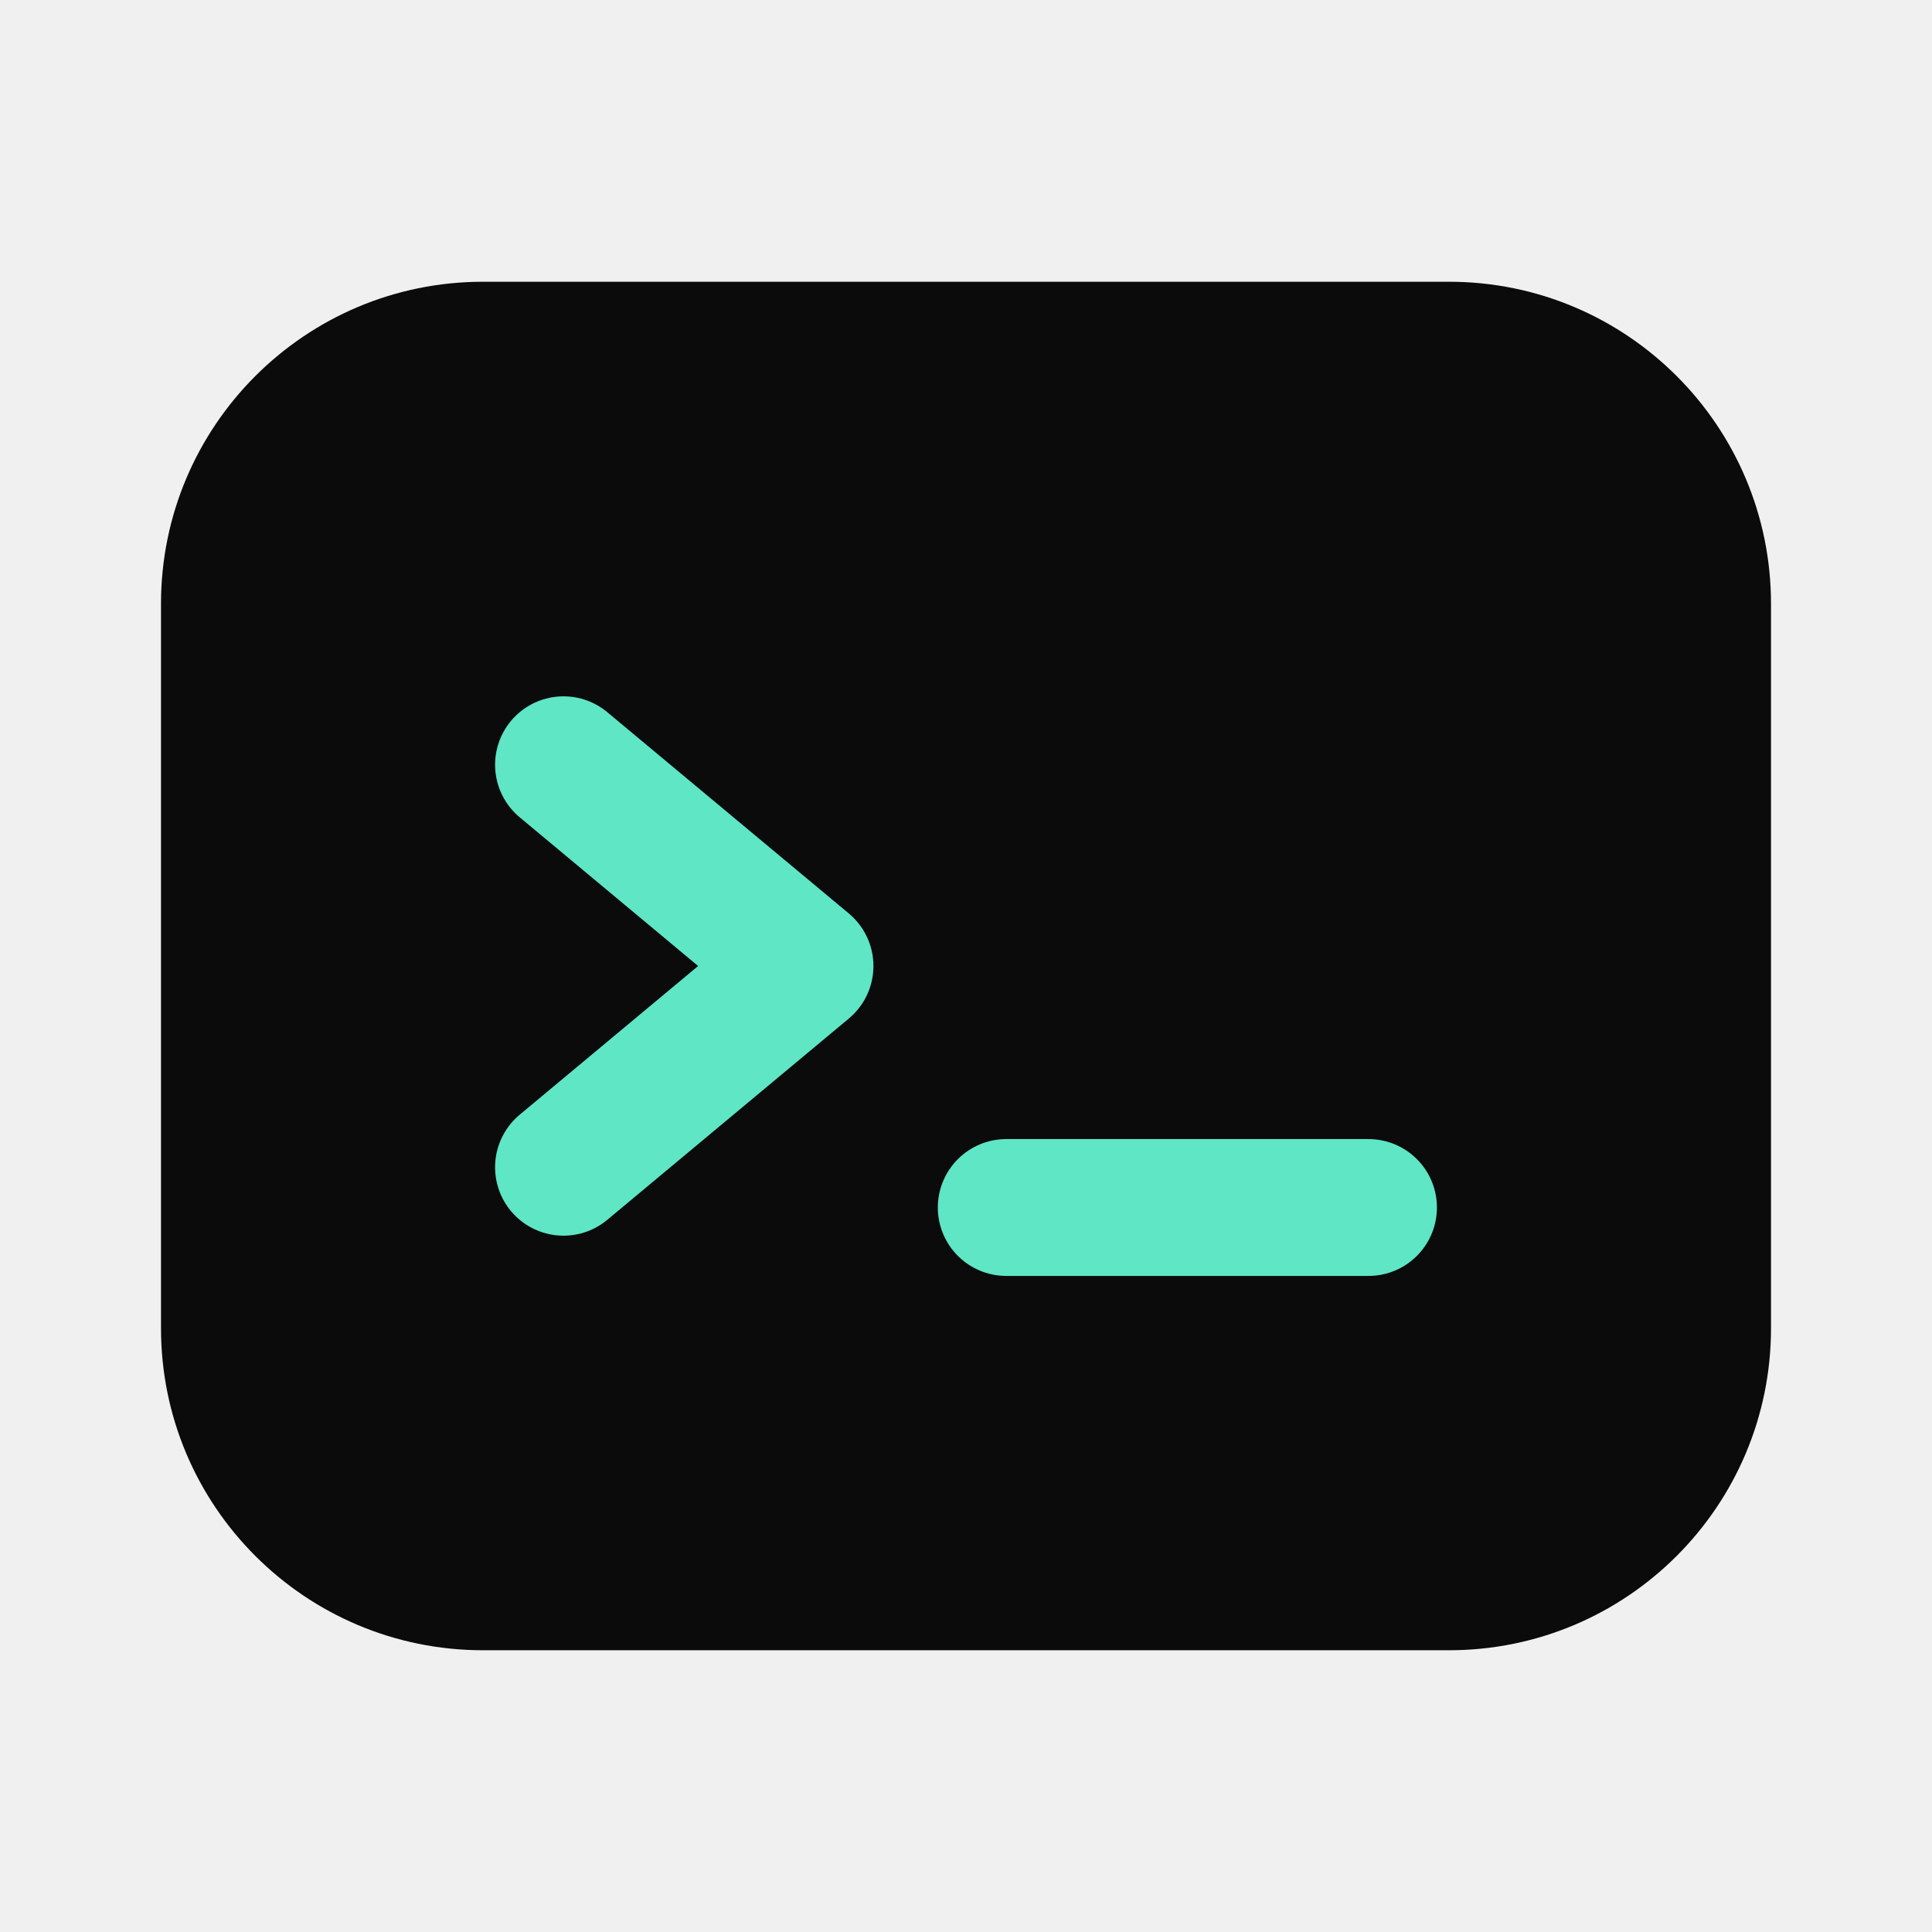
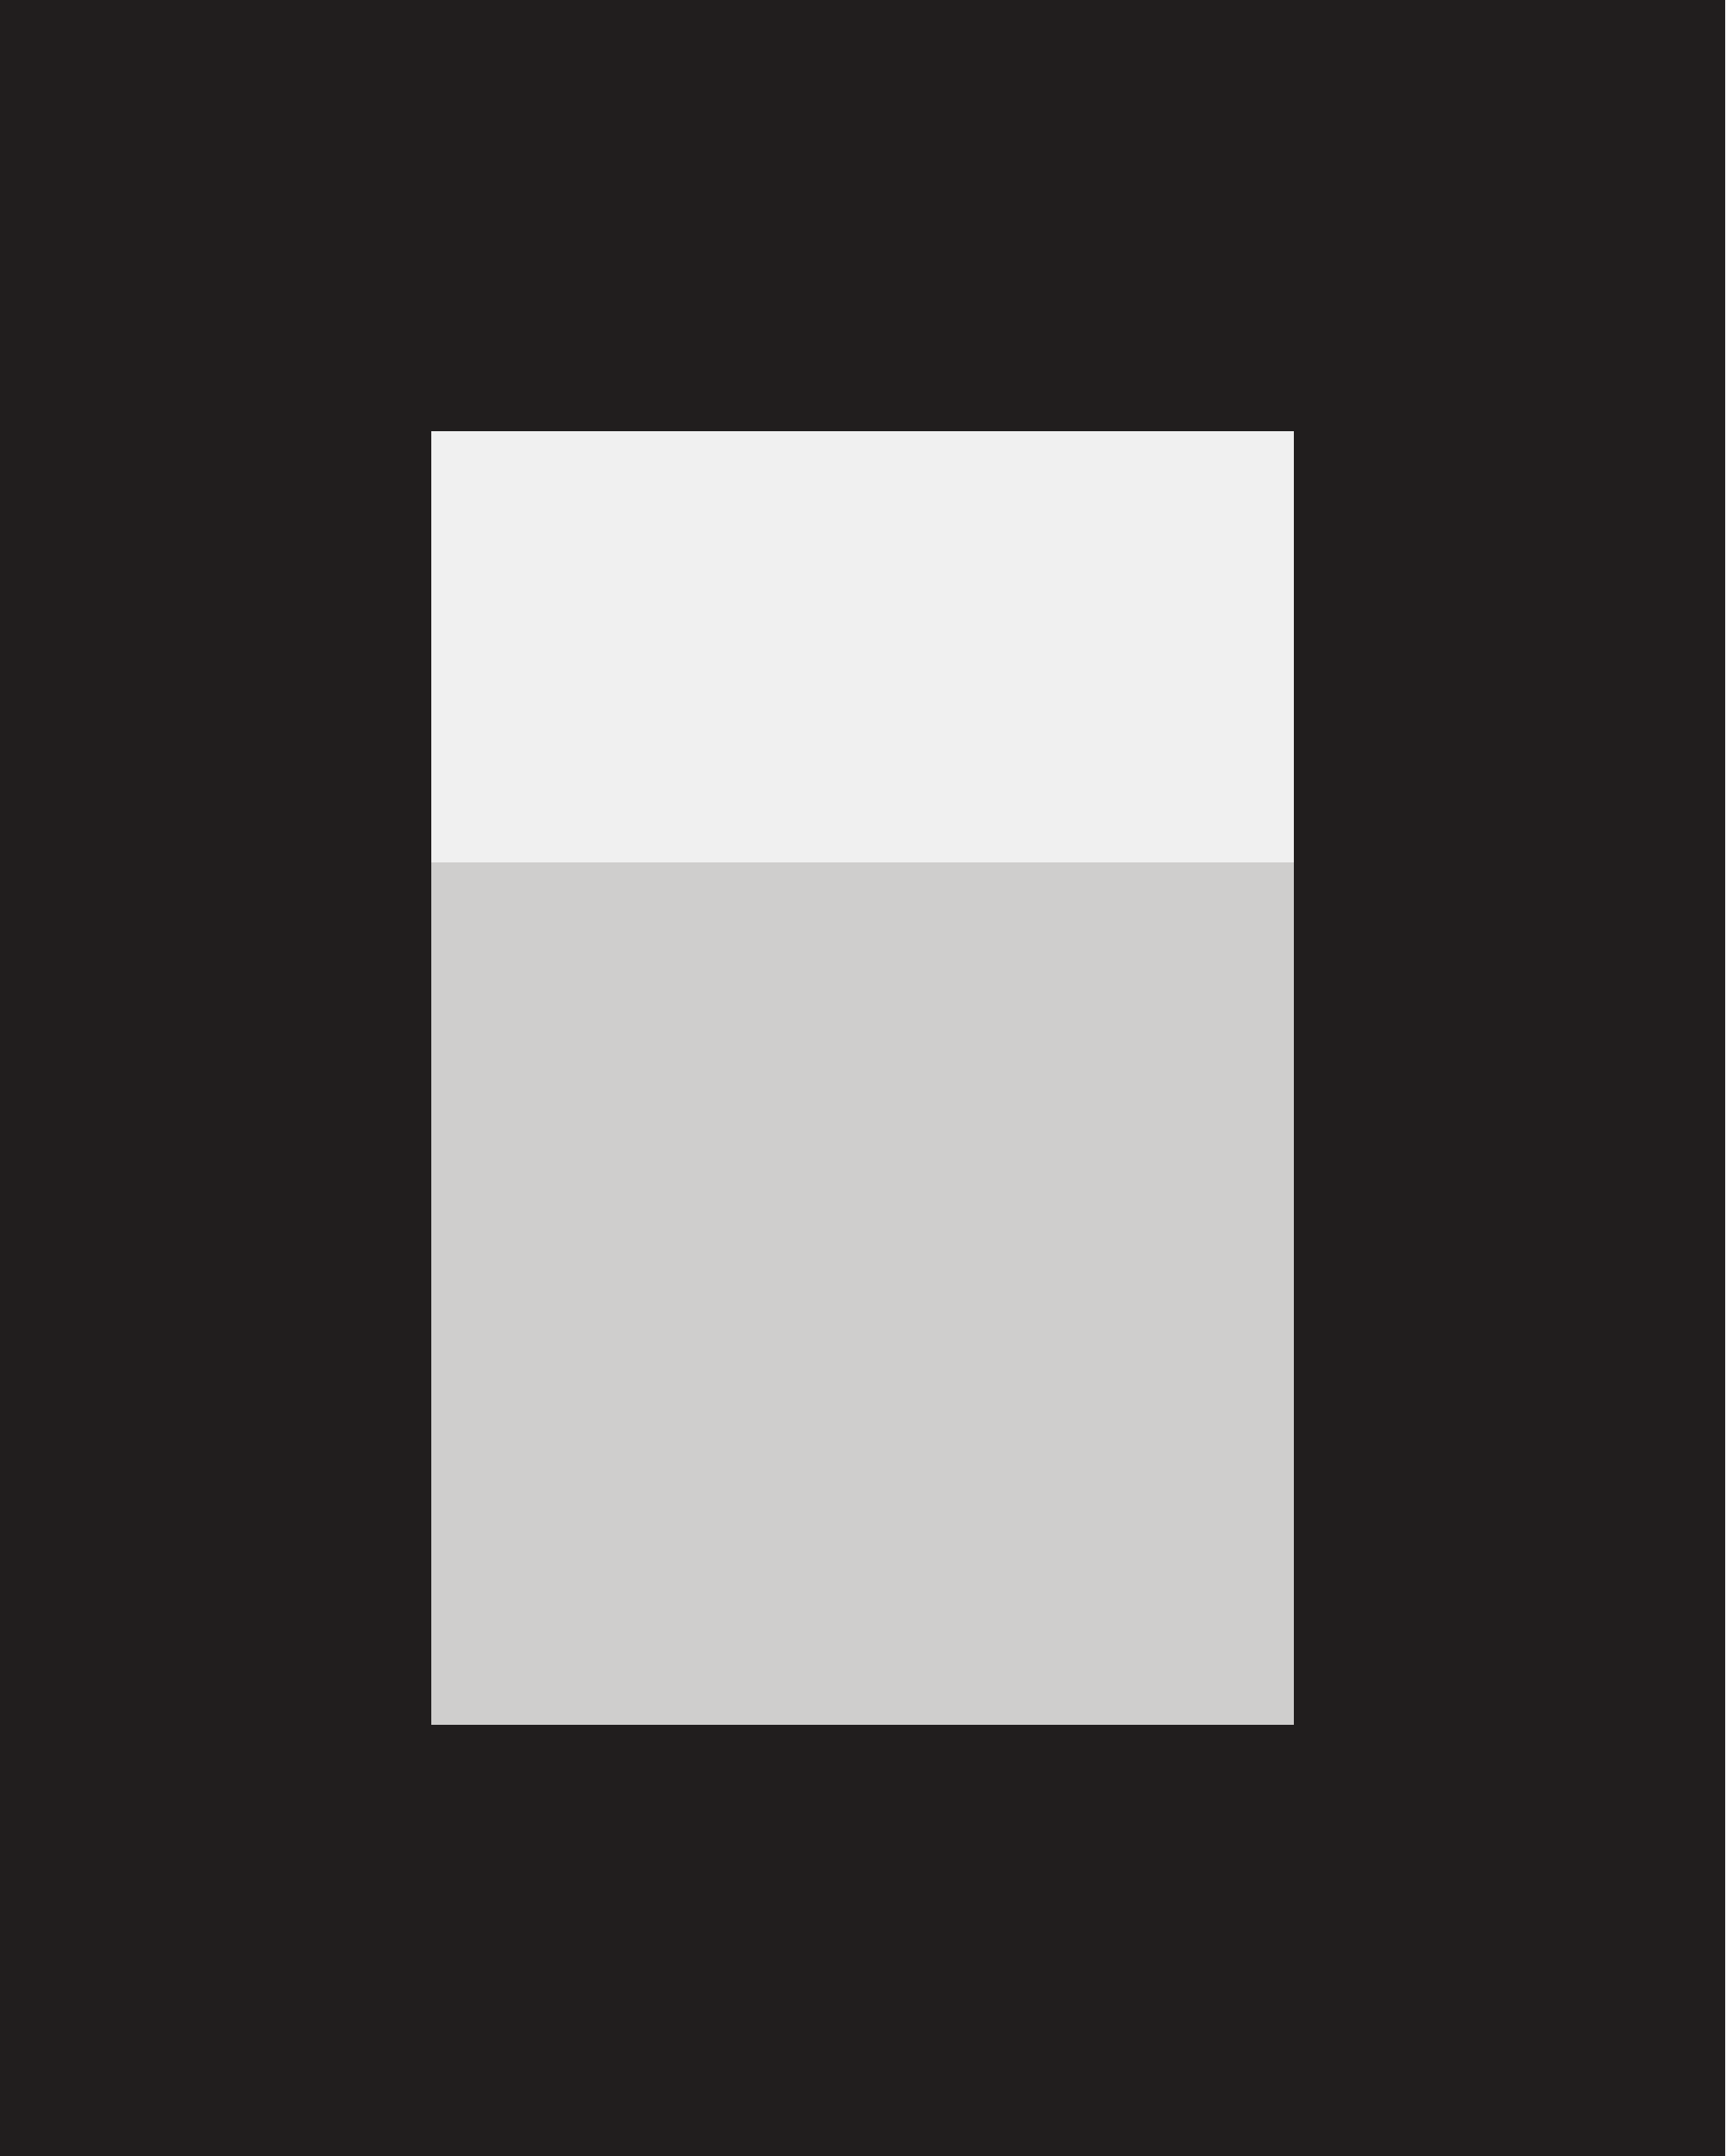
- <svg xmlns="http://www.w3.org/2000/svg" viewBox="0 0 24 24" fill="none">
-   <rect x="2" y="3.5" width="20" height="17" rx="4" fill="#0B0B0C" />
-   <path d="M7 9.5l3 2.5-3 2.5" stroke="#5EE6C5" stroke-width="1.7" stroke-linecap="round" stroke-linejoin="round" />
-   <path d="M12.5 15h4.5" stroke="#5EE6C5" stroke-width="1.7" stroke-linecap="round" />
+ <svg xmlns="http://www.w3.org/2000/svg" width="240" height="300" viewBox="0 0 240 300" fill="none">
+   <g clip-path="url(#clip0_1401_86274)">
+     <mask id="mask0_1401_86274" style="mask-type:luminance" maskUnits="userSpaceOnUse" x="0" y="0" width="240" height="300">
+       <path d="M240 0H0V300H240V0Z" fill="white" />
+     </mask>
+     <g mask="url(#mask0_1401_86274)">
+       <path d="M180 240H60V120H180V240Z" fill="#CFCECD" />
+       <path d="M180 60H60V240H180V60ZM240 300H0V0H240V300Z" fill="#211E1E" />
+     </g>
+   </g>
+   <defs>
+     <clipPath id="clip0_1401_86274">
+       <rect width="240" height="300" fill="white" />
+     </clipPath>
+   </defs>
</svg>
